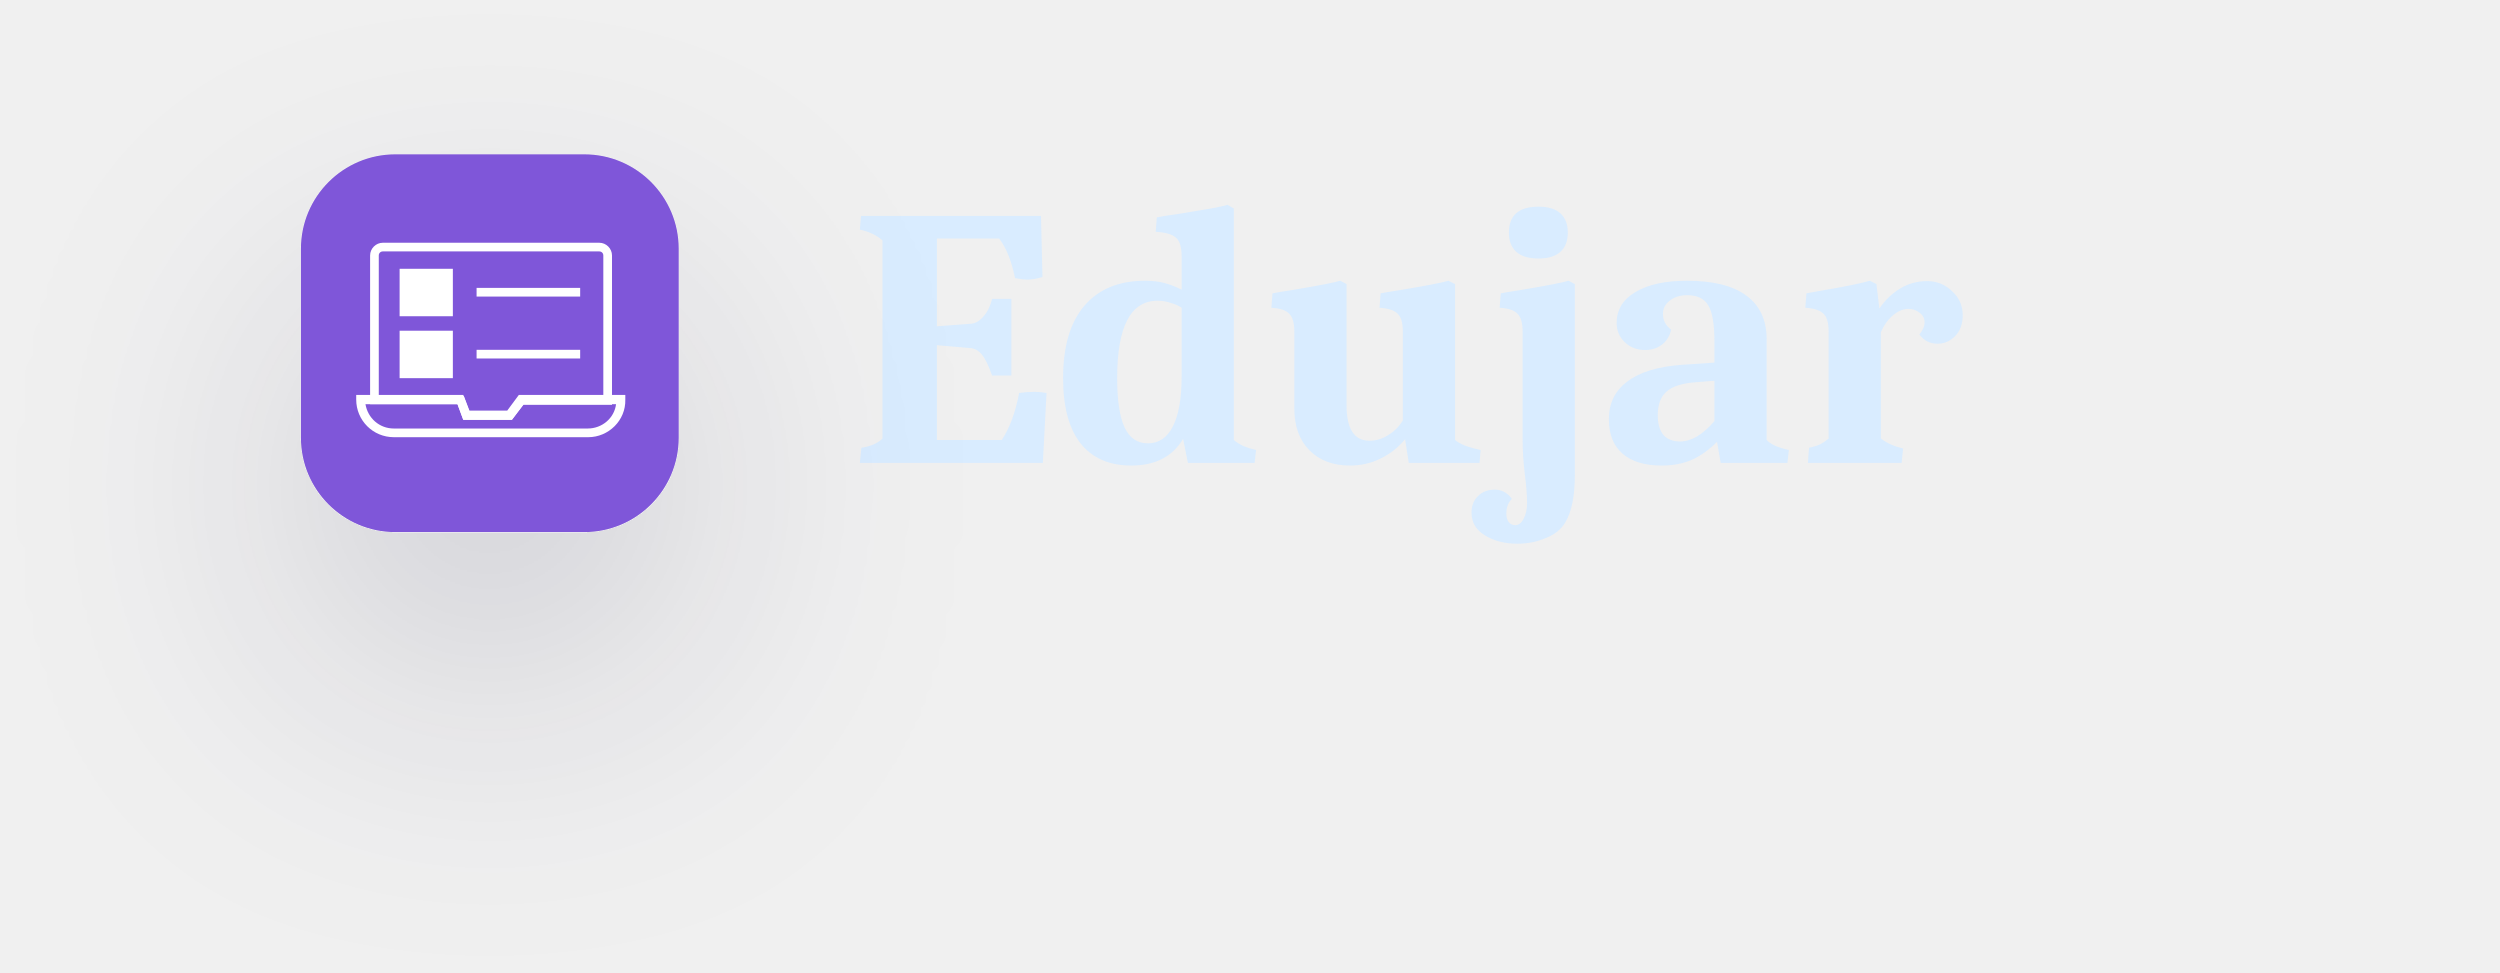
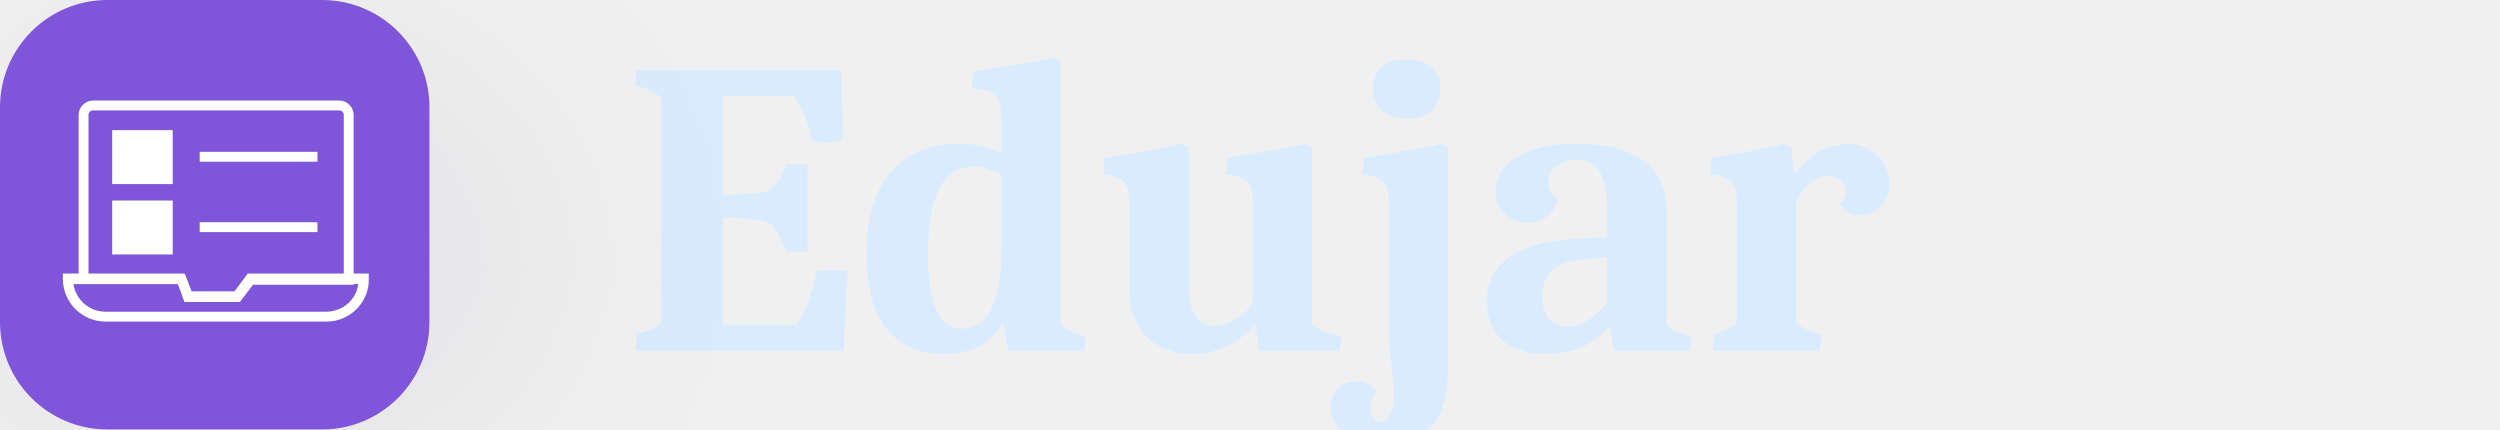
- <svg xmlns="http://www.w3.org/2000/svg" width="324" height="126" viewBox="0 0 324 126" fill="none">
-   <path d="M111.632 58.032C112.144 57.968 112.672 57.824 113.216 57.6C113.76 57.344 114.144 57.088 114.368 56.832V31.152C113.6 30.48 112.624 30.016 111.44 29.76L111.584 27.984H134.912L135.104 35.904C134.368 36.128 133.696 36.24 133.088 36.24C132.768 36.24 132.256 36.176 131.552 36.048C131.296 34.832 131.008 33.84 130.688 33.072C130.368 32.272 129.968 31.552 129.488 30.912H121.424V42.288L125.888 41.952C126.464 41.888 126.992 41.568 127.472 40.992C127.984 40.416 128.352 39.664 128.576 38.736H131.072V48.672H128.576C128.128 47.392 127.696 46.496 127.28 45.984C126.864 45.472 126.384 45.184 125.84 45.12L121.424 44.736V57.024H129.824C130.848 55.488 131.6 53.456 132.08 50.928C132.752 50.832 133.408 50.784 134.048 50.784C134.592 50.784 135.12 50.832 135.632 50.928L135.152 60H111.44L111.632 58.032ZM146.61 60.336C143.762 60.336 141.57 59.376 140.034 57.456C138.53 55.536 137.778 52.72 137.778 49.008C137.778 44.912 138.69 41.792 140.514 39.648C142.37 37.472 144.994 36.384 148.386 36.384C149.346 36.384 150.178 36.48 150.882 36.672C151.618 36.864 152.37 37.152 153.138 37.536V33.216C153.138 32.032 152.898 31.232 152.418 30.816C151.938 30.368 151.058 30.112 149.778 30.048L149.922 28.176C150.498 28.048 151.394 27.904 152.61 27.744C152.93 27.68 153.89 27.52 155.49 27.264C157.122 27.008 158.322 26.768 159.09 26.544L159.906 27.024V57.024C160.194 57.28 160.594 57.536 161.106 57.792C161.65 58.016 162.21 58.192 162.786 58.32L162.594 60H153.954L153.33 56.88C151.954 59.184 149.714 60.336 146.61 60.336ZM148.77 57.456C150.178 57.456 151.25 56.736 151.986 55.296C152.754 53.824 153.138 51.648 153.138 48.768V39.888C152.786 39.632 152.322 39.424 151.746 39.264C151.202 39.072 150.626 38.976 150.018 38.976C146.53 38.976 144.786 42.32 144.786 49.008C144.786 51.888 145.106 54.016 145.746 55.392C146.386 56.768 147.394 57.456 148.77 57.456ZM174.945 60.336C172.769 60.336 171.025 59.68 169.713 58.368C168.401 57.056 167.745 55.248 167.745 52.944V43.008C167.745 41.856 167.521 41.072 167.073 40.656C166.657 40.208 165.889 39.952 164.769 39.888L164.913 38.016C165.393 37.92 166.257 37.776 167.505 37.584C170.929 37.008 172.993 36.608 173.697 36.384L174.513 36.816V52.512C174.513 55.584 175.505 57.12 177.489 57.12C178.321 57.12 179.121 56.88 179.889 56.4C180.689 55.92 181.329 55.28 181.809 54.48V43.008C181.809 41.856 181.585 41.072 181.137 40.656C180.689 40.208 179.905 39.952 178.785 39.888L178.929 38.016C179.409 37.92 180.273 37.776 181.521 37.584C184.945 37.008 187.009 36.608 187.713 36.384L188.577 36.816V57.024C188.865 57.28 189.329 57.536 189.969 57.792C190.609 58.016 191.249 58.192 191.889 58.32L191.745 60H182.577L182.097 56.928C181.233 57.984 180.177 58.816 178.929 59.424C177.713 60.032 176.385 60.336 174.945 60.336ZM196.659 70.464C195.027 70.464 193.635 70.112 192.483 69.408C191.299 68.704 190.707 67.712 190.707 66.432C190.707 65.536 190.995 64.816 191.571 64.272C192.115 63.728 192.835 63.456 193.731 63.456C194.147 63.456 194.547 63.552 194.931 63.744C195.347 63.968 195.683 64.272 195.939 64.656C195.459 65.136 195.219 65.776 195.219 66.576C195.219 66.992 195.315 67.344 195.507 67.632C195.731 67.92 196.019 68.064 196.371 68.064C196.819 68.064 197.187 67.776 197.475 67.2C197.763 66.656 197.907 65.984 197.907 65.184C197.907 64.192 197.811 62.96 197.619 61.488C197.427 59.888 197.331 58.4 197.331 57.024V43.008C197.331 41.856 197.107 41.072 196.659 40.656C196.243 40.208 195.475 39.952 194.355 39.888L194.499 38.016C194.979 37.92 195.843 37.776 197.091 37.584C200.515 37.008 202.579 36.608 203.283 36.384L204.099 36.816V61.584C204.099 64.304 203.683 66.352 202.851 67.728C202.307 68.624 201.459 69.296 200.307 69.744C199.187 70.224 197.971 70.464 196.659 70.464ZM199.395 33.504C198.115 33.504 197.155 33.216 196.515 32.64C195.875 32.064 195.555 31.232 195.555 30.144C195.555 27.904 196.835 26.784 199.395 26.784C200.643 26.784 201.587 27.072 202.227 27.648C202.867 28.224 203.187 29.056 203.187 30.144C203.187 31.232 202.867 32.064 202.227 32.64C201.587 33.216 200.643 33.504 199.395 33.504ZM215.373 60.336C213.165 60.336 211.469 59.824 210.285 58.8C209.101 57.776 208.509 56.288 208.509 54.336C208.509 52.256 209.309 50.624 210.909 49.44C212.509 48.224 214.861 47.504 217.965 47.28L222.189 46.992V44.208C222.189 41.968 221.917 40.416 221.373 39.552C220.861 38.688 219.949 38.256 218.637 38.256C217.741 38.256 216.989 38.496 216.381 38.976C215.805 39.424 215.517 40 215.517 40.704C215.517 41.504 215.869 42.176 216.573 42.72C216.413 43.52 216.029 44.16 215.421 44.64C214.813 45.12 214.077 45.36 213.213 45.36C212.157 45.36 211.277 45.024 210.573 44.352C209.869 43.68 209.517 42.848 209.517 41.856C209.517 40.16 210.317 38.832 211.917 37.872C213.549 36.88 215.789 36.384 218.637 36.384C222.029 36.384 224.589 37.024 226.317 38.304C228.077 39.584 228.957 41.472 228.957 43.968V57.024C229.181 57.28 229.565 57.536 230.109 57.792C230.653 58.016 231.229 58.192 231.837 58.32L231.645 60H223.005L222.525 57.264C221.469 58.32 220.365 59.104 219.213 59.616C218.061 60.096 216.781 60.336 215.373 60.336ZM217.725 57.216C219.197 57.216 220.685 56.336 222.189 54.576V49.344L219.789 49.536C218.029 49.664 216.765 50.064 215.997 50.736C215.229 51.408 214.845 52.432 214.845 53.808C214.845 54.896 215.085 55.744 215.565 56.352C216.077 56.928 216.797 57.216 217.725 57.216ZM234.448 58.032C235.056 57.904 235.52 57.76 235.84 57.6C236.192 57.44 236.576 57.184 236.992 56.832V43.008C236.992 41.856 236.768 41.072 236.32 40.656C235.872 40.208 235.088 39.952 233.968 39.888L234.112 38.016L235.696 37.728C239.088 37.152 241.296 36.704 242.32 36.384L243.184 36.816L243.568 39.984C244.304 38.896 245.2 38.032 246.256 37.392C247.312 36.752 248.48 36.432 249.76 36.432C251.008 36.432 252.08 36.864 252.976 37.728C253.904 38.56 254.368 39.6 254.368 40.848C254.368 42 254.032 42.912 253.36 43.584C252.72 44.224 251.968 44.544 251.104 44.544C250.112 44.544 249.328 44.144 248.752 43.344C249.2 42.8 249.424 42.272 249.424 41.76C249.424 41.248 249.2 40.832 248.752 40.512C248.336 40.192 247.856 40.032 247.312 40.032C246.64 40.032 245.968 40.32 245.296 40.896C244.656 41.44 244.144 42.16 243.76 43.056V56.832C244.496 57.408 245.456 57.84 246.64 58.128L246.448 60H234.304L234.448 58.032Z" fill="#D9ECFF" />
-   <g filter="url(#filter0_d_5_1086)">
-     <rect x="39" y="20" width="48.96" height="48.96" rx="12.24" fill="#7F56D9" />
-     <g clip-path="url(#clip0_5_1086)">
-       <path d="M66.34 54.41H60.04L59.29 52.385H47.965V33.11C47.965 32.21 48.715 31.46 49.615 31.46H77.665C78.565 31.46 79.315 32.21 79.315 33.11V52.46H67.84L66.34 54.41ZM60.865 53.285H65.815L67.315 51.26H78.19V33.11C78.19 32.81 77.965 32.585 77.665 32.585H49.615C49.315 32.585 49.09 32.81 49.09 33.11V51.335H60.115L60.865 53.285Z" fill="white" />
-       <path d="M76.24 56.66H51.04C48.34 56.66 46.165 54.485 46.165 51.785V51.185H60.04L60.79 53.21H65.74L67.24 51.185H81.04V51.785C81.115 54.485 78.865 56.66 76.24 56.66ZM47.365 52.385C47.665 54.185 49.165 55.535 51.04 55.535H76.165C78.04 55.535 79.615 54.185 79.84 52.385H67.84L66.34 54.41H60.04L59.29 52.385H47.365Z" fill="white" />
-       <path d="M58.165 35.435H52.39V40.46H58.165V35.435Z" fill="white" />
-       <path d="M58.69 40.985H51.79V34.835H58.69V40.985ZM52.915 39.86H57.565V35.96H52.915V39.86Z" fill="white" />
-       <path d="M58.165 43.385H52.39V48.41H58.165V43.385Z" fill="white" />
-       <path d="M58.69 49.01H51.79V42.86H58.69V49.01ZM52.915 47.885H57.565V43.985H52.915V47.885Z" fill="white" />
-       <path d="M75.19 37.31H61.765V38.435H75.19V37.31Z" fill="white" />
-       <path d="M75.19 45.335H61.765V46.46H75.19V45.335Z" fill="white" />
+ <svg xmlns="http://www.w3.org/2000/svg" width="285" height="49" viewBox="0 0 285 49" fill="none">
+   <path d="M72.632 38.032C73.144 37.968 73.672 37.824 74.216 37.6C74.76 37.344 75.144 37.088 75.368 36.832V11.152C74.6 10.48 73.624 10.016 72.44 9.76L72.584 7.984H95.912L96.104 15.904C95.368 16.128 94.696 16.24 94.088 16.24C93.768 16.24 93.256 16.176 92.552 16.048C92.296 14.832 92.008 13.84 91.688 13.072C91.368 12.272 90.968 11.552 90.488 10.912H82.424V22.288L86.888 21.952C87.464 21.888 87.992 21.568 88.472 20.992C88.984 20.416 89.352 19.664 89.576 18.736H92.072V28.672H89.576C89.128 27.392 88.696 26.496 88.28 25.984C87.864 25.472 87.384 25.184 86.84 25.12L82.424 24.736V37.024H90.824C91.848 35.488 92.6 33.456 93.08 30.928C93.752 30.832 94.408 30.784 95.048 30.784C95.592 30.784 96.12 30.832 96.632 30.928L96.152 40H72.44L72.632 38.032ZM107.61 40.336C104.762 40.336 102.57 39.376 101.034 37.456C99.53 35.536 98.778 32.72 98.778 29.008C98.778 24.912 99.69 21.792 101.514 19.648C103.37 17.472 105.994 16.384 109.386 16.384C110.346 16.384 111.178 16.48 111.882 16.672C112.618 16.864 113.37 17.152 114.138 17.536V13.216C114.138 12.032 113.898 11.232 113.418 10.816C112.938 10.368 112.058 10.112 110.778 10.048L110.922 8.176C111.498 8.048 112.394 7.904 113.61 7.744C113.93 7.68 114.89 7.52 116.49 7.264C118.122 7.008 119.322 6.768 120.09 6.544L120.906 7.024V37.024C121.194 37.28 121.594 37.536 122.106 37.792C122.65 38.016 123.21 38.192 123.786 38.32L123.594 40H114.954L114.33 36.88C112.954 39.184 110.714 40.336 107.61 40.336ZM109.77 37.456C111.178 37.456 112.25 36.736 112.986 35.296C113.754 33.824 114.138 31.648 114.138 28.768V19.888C113.786 19.632 113.322 19.424 112.746 19.264C112.202 19.072 111.626 18.976 111.018 18.976C107.53 18.976 105.786 22.32 105.786 29.008C105.786 31.888 106.106 34.016 106.746 35.392C107.386 36.768 108.394 37.456 109.77 37.456ZM135.945 40.336C133.769 40.336 132.025 39.68 130.713 38.368C129.401 37.056 128.745 35.248 128.745 32.944V23.008C128.745 21.856 128.521 21.072 128.073 20.656C127.657 20.208 126.889 19.952 125.769 19.888L125.913 18.016C126.393 17.92 127.257 17.776 128.505 17.584C131.929 17.008 133.993 16.608 134.697 16.384L135.513 16.816V32.512C135.513 35.584 136.505 37.12 138.489 37.12C139.321 37.12 140.121 36.88 140.889 36.4C141.689 35.92 142.329 35.28 142.809 34.48V23.008C142.809 21.856 142.585 21.072 142.137 20.656C141.689 20.208 140.905 19.952 139.785 19.888L139.929 18.016C140.409 17.92 141.273 17.776 142.521 17.584C145.945 17.008 148.009 16.608 148.713 16.384L149.577 16.816V37.024C149.865 37.28 150.329 37.536 150.969 37.792C151.609 38.016 152.249 38.192 152.889 38.32L152.745 40H143.577L143.097 36.928C142.233 37.984 141.177 38.816 139.929 39.424C138.713 40.032 137.385 40.336 135.945 40.336ZM157.659 50.464C156.027 50.464 154.635 50.112 153.483 49.408C152.299 48.704 151.707 47.712 151.707 46.432C151.707 45.536 151.995 44.816 152.571 44.272C153.115 43.728 153.835 43.456 154.731 43.456C155.147 43.456 155.547 43.552 155.931 43.744C156.347 43.968 156.683 44.272 156.939 44.656C156.459 45.136 156.219 45.776 156.219 46.576C156.219 46.992 156.315 47.344 156.507 47.632C156.731 47.92 157.019 48.064 157.371 48.064C157.819 48.064 158.187 47.776 158.475 47.2C158.763 46.656 158.907 45.984 158.907 45.184C158.907 44.192 158.811 42.96 158.619 41.488C158.427 39.888 158.331 38.4 158.331 37.024V23.008C158.331 21.856 158.107 21.072 157.659 20.656C157.243 20.208 156.475 19.952 155.355 19.888L155.499 18.016C155.979 17.92 156.843 17.776 158.091 17.584C161.515 17.008 163.579 16.608 164.283 16.384L165.099 16.816V41.584C165.099 44.304 164.683 46.352 163.851 47.728C163.307 48.624 162.459 49.296 161.307 49.744C160.187 50.224 158.971 50.464 157.659 50.464ZM160.395 13.504C159.115 13.504 158.155 13.216 157.515 12.64C156.875 12.064 156.555 11.232 156.555 10.144C156.555 7.904 157.835 6.784 160.395 6.784C161.643 6.784 162.587 7.072 163.227 7.648C163.867 8.224 164.187 9.056 164.187 10.144C164.187 11.232 163.867 12.064 163.227 12.64C162.587 13.216 161.643 13.504 160.395 13.504ZM176.373 40.336C174.165 40.336 172.469 39.824 171.285 38.8C170.101 37.776 169.509 36.288 169.509 34.336C169.509 32.256 170.309 30.624 171.909 29.44C173.509 28.224 175.861 27.504 178.965 27.28L183.189 26.992V24.208C183.189 21.968 182.917 20.416 182.373 19.552C181.861 18.688 180.949 18.256 179.637 18.256C178.741 18.256 177.989 18.496 177.381 18.976C176.805 19.424 176.517 20 176.517 20.704C176.517 21.504 176.869 22.176 177.573 22.72C177.413 23.52 177.029 24.16 176.421 24.64C175.813 25.12 175.077 25.36 174.213 25.36C173.157 25.36 172.277 25.024 171.573 24.352C170.869 23.68 170.517 22.848 170.517 21.856C170.517 20.16 171.317 18.832 172.917 17.872C174.549 16.88 176.789 16.384 179.637 16.384C183.029 16.384 185.589 17.024 187.317 18.304C189.077 19.584 189.957 21.472 189.957 23.968V37.024C190.181 37.28 190.565 37.536 191.109 37.792C191.653 38.016 192.229 38.192 192.837 38.32L192.645 40H184.005L183.525 37.264C182.469 38.32 181.365 39.104 180.213 39.616C179.061 40.096 177.781 40.336 176.373 40.336ZM178.725 37.216C180.197 37.216 181.685 36.336 183.189 34.576V29.344L180.789 29.536C179.029 29.664 177.765 30.064 176.997 30.736C176.229 31.408 175.845 32.432 175.845 33.808C175.845 34.896 176.085 35.744 176.565 36.352C177.077 36.928 177.797 37.216 178.725 37.216ZM195.448 38.032C196.056 37.904 196.52 37.76 196.84 37.6C197.192 37.44 197.576 37.184 197.992 36.832V23.008C197.992 21.856 197.768 21.072 197.32 20.656C196.872 20.208 196.088 19.952 194.968 19.888L195.112 18.016L196.696 17.728C200.088 17.152 202.296 16.704 203.32 16.384L204.184 16.816L204.568 19.984C205.304 18.896 206.2 18.032 207.256 17.392C208.312 16.752 209.48 16.432 210.76 16.432C212.008 16.432 213.08 16.864 213.976 17.728C214.904 18.56 215.368 19.6 215.368 20.848C215.368 22 215.032 22.912 214.36 23.584C213.72 24.224 212.968 24.544 212.104 24.544C211.112 24.544 210.328 24.144 209.752 23.344C210.2 22.8 210.424 22.272 210.424 21.76C210.424 21.248 210.2 20.832 209.752 20.512C209.336 20.192 208.856 20.032 208.312 20.032C207.64 20.032 206.968 20.32 206.296 20.896C205.656 21.44 205.144 22.16 204.76 23.056V36.832C205.496 37.408 206.456 37.84 207.64 38.128L207.448 40H195.304L195.448 38.032Z" fill="#D9ECFF" />
+   <g filter="url(#filter0_d_5_1584)">
+     <rect width="48.96" height="48.96" rx="12.24" fill="#7F56D9" />
+     <g clip-path="url(#clip0_5_1584)">
+       <path d="M27.34 34.41H21.04L20.29 32.385H8.965V13.11C8.965 12.21 9.715 11.46 10.615 11.46H38.665C39.565 11.46 40.315 12.21 40.315 13.11V32.46H28.84L27.34 34.41ZM21.865 33.285H26.815L28.315 31.26H39.19V13.11C39.19 12.81 38.965 12.585 38.665 12.585H10.615C10.315 12.585 10.09 12.81 10.09 13.11V31.335H21.115L21.865 33.285Z" fill="white" />
+       <path d="M37.24 36.66H12.04C9.34 36.66 7.165 34.485 7.165 31.785V31.185H21.04L21.79 33.21H26.74L28.24 31.185H42.04V31.785C42.115 34.485 39.865 36.66 37.24 36.66ZM8.365 32.385C8.665 34.185 10.165 35.535 12.04 35.535H37.165C39.04 35.535 40.615 34.185 40.84 32.385H28.84L27.34 34.41H21.04L20.29 32.385H8.365Z" fill="white" />
+       <path d="M19.165 15.435H13.39V20.46H19.165V15.435Z" fill="white" />
+       <path d="M19.69 20.985H12.79V14.835H19.69V20.985ZM13.915 19.86H18.565V15.96H13.915V19.86Z" fill="white" />
+       <path d="M19.165 23.385H13.39V28.41H19.165V23.385Z" fill="white" />
+       <path d="M19.69 29.01H12.79V22.86H19.69V29.01ZM13.915 27.885H18.565V23.985H13.915V27.885Z" fill="white" />
+       <path d="M36.19 17.31H22.765V18.435H36.19V17.31Z" fill="white" />
+       <path d="M36.19 25.335H22.765V26.46H36.19V25.335Z" fill="white" />
    </g>
  </g>
  <defs>
-     <filter id="filter0_d_5_1086" x="0.75" y="0.11" width="125.46" height="125.46" filterUnits="userSpaceOnUse" color-interpolation-filters="sRGB">
+     <filter id="filter0_d_5_1584" x="-38.25" y="-19.89" width="125.46" height="125.46" filterUnits="userSpaceOnUse" color-interpolation-filters="sRGB">
      <feFlood flood-opacity="0" result="BackgroundImageFix" />
      <feColorMatrix in="SourceAlpha" type="matrix" values="0 0 0 0 0 0 0 0 0 0 0 0 0 0 0 0 0 0 127 0" result="hardAlpha" />
      <feOffset dy="18.36" />
      <feGaussianBlur stdDeviation="19.125" />
      <feComposite in2="hardAlpha" operator="out" />
      <feColorMatrix type="matrix" values="0 0 0 0 0.051 0 0 0 0 0.047 0 0 0 0 0.22 0 0 0 0.15 0" />
-       <feBlend mode="normal" in2="BackgroundImageFix" result="effect1_dropShadow_5_1086" />
-       <feBlend mode="normal" in="SourceGraphic" in2="effect1_dropShadow_5_1086" result="shape" />
+       <feBlend mode="normal" in2="BackgroundImageFix" result="effect1_dropShadow_5_1584" />
+       <feBlend mode="normal" in="SourceGraphic" in2="effect1_dropShadow_5_1584" result="shape" />
    </filter>
-     <clipPath id="clip0_5_1086">
-       <rect width="36" height="36" fill="white" transform="translate(45.6399 26.0601)" />
+     <clipPath id="clip0_5_1584">
+       <rect width="36" height="36" fill="white" transform="translate(6.63989 6.06006)" />
    </clipPath>
  </defs>
</svg>
